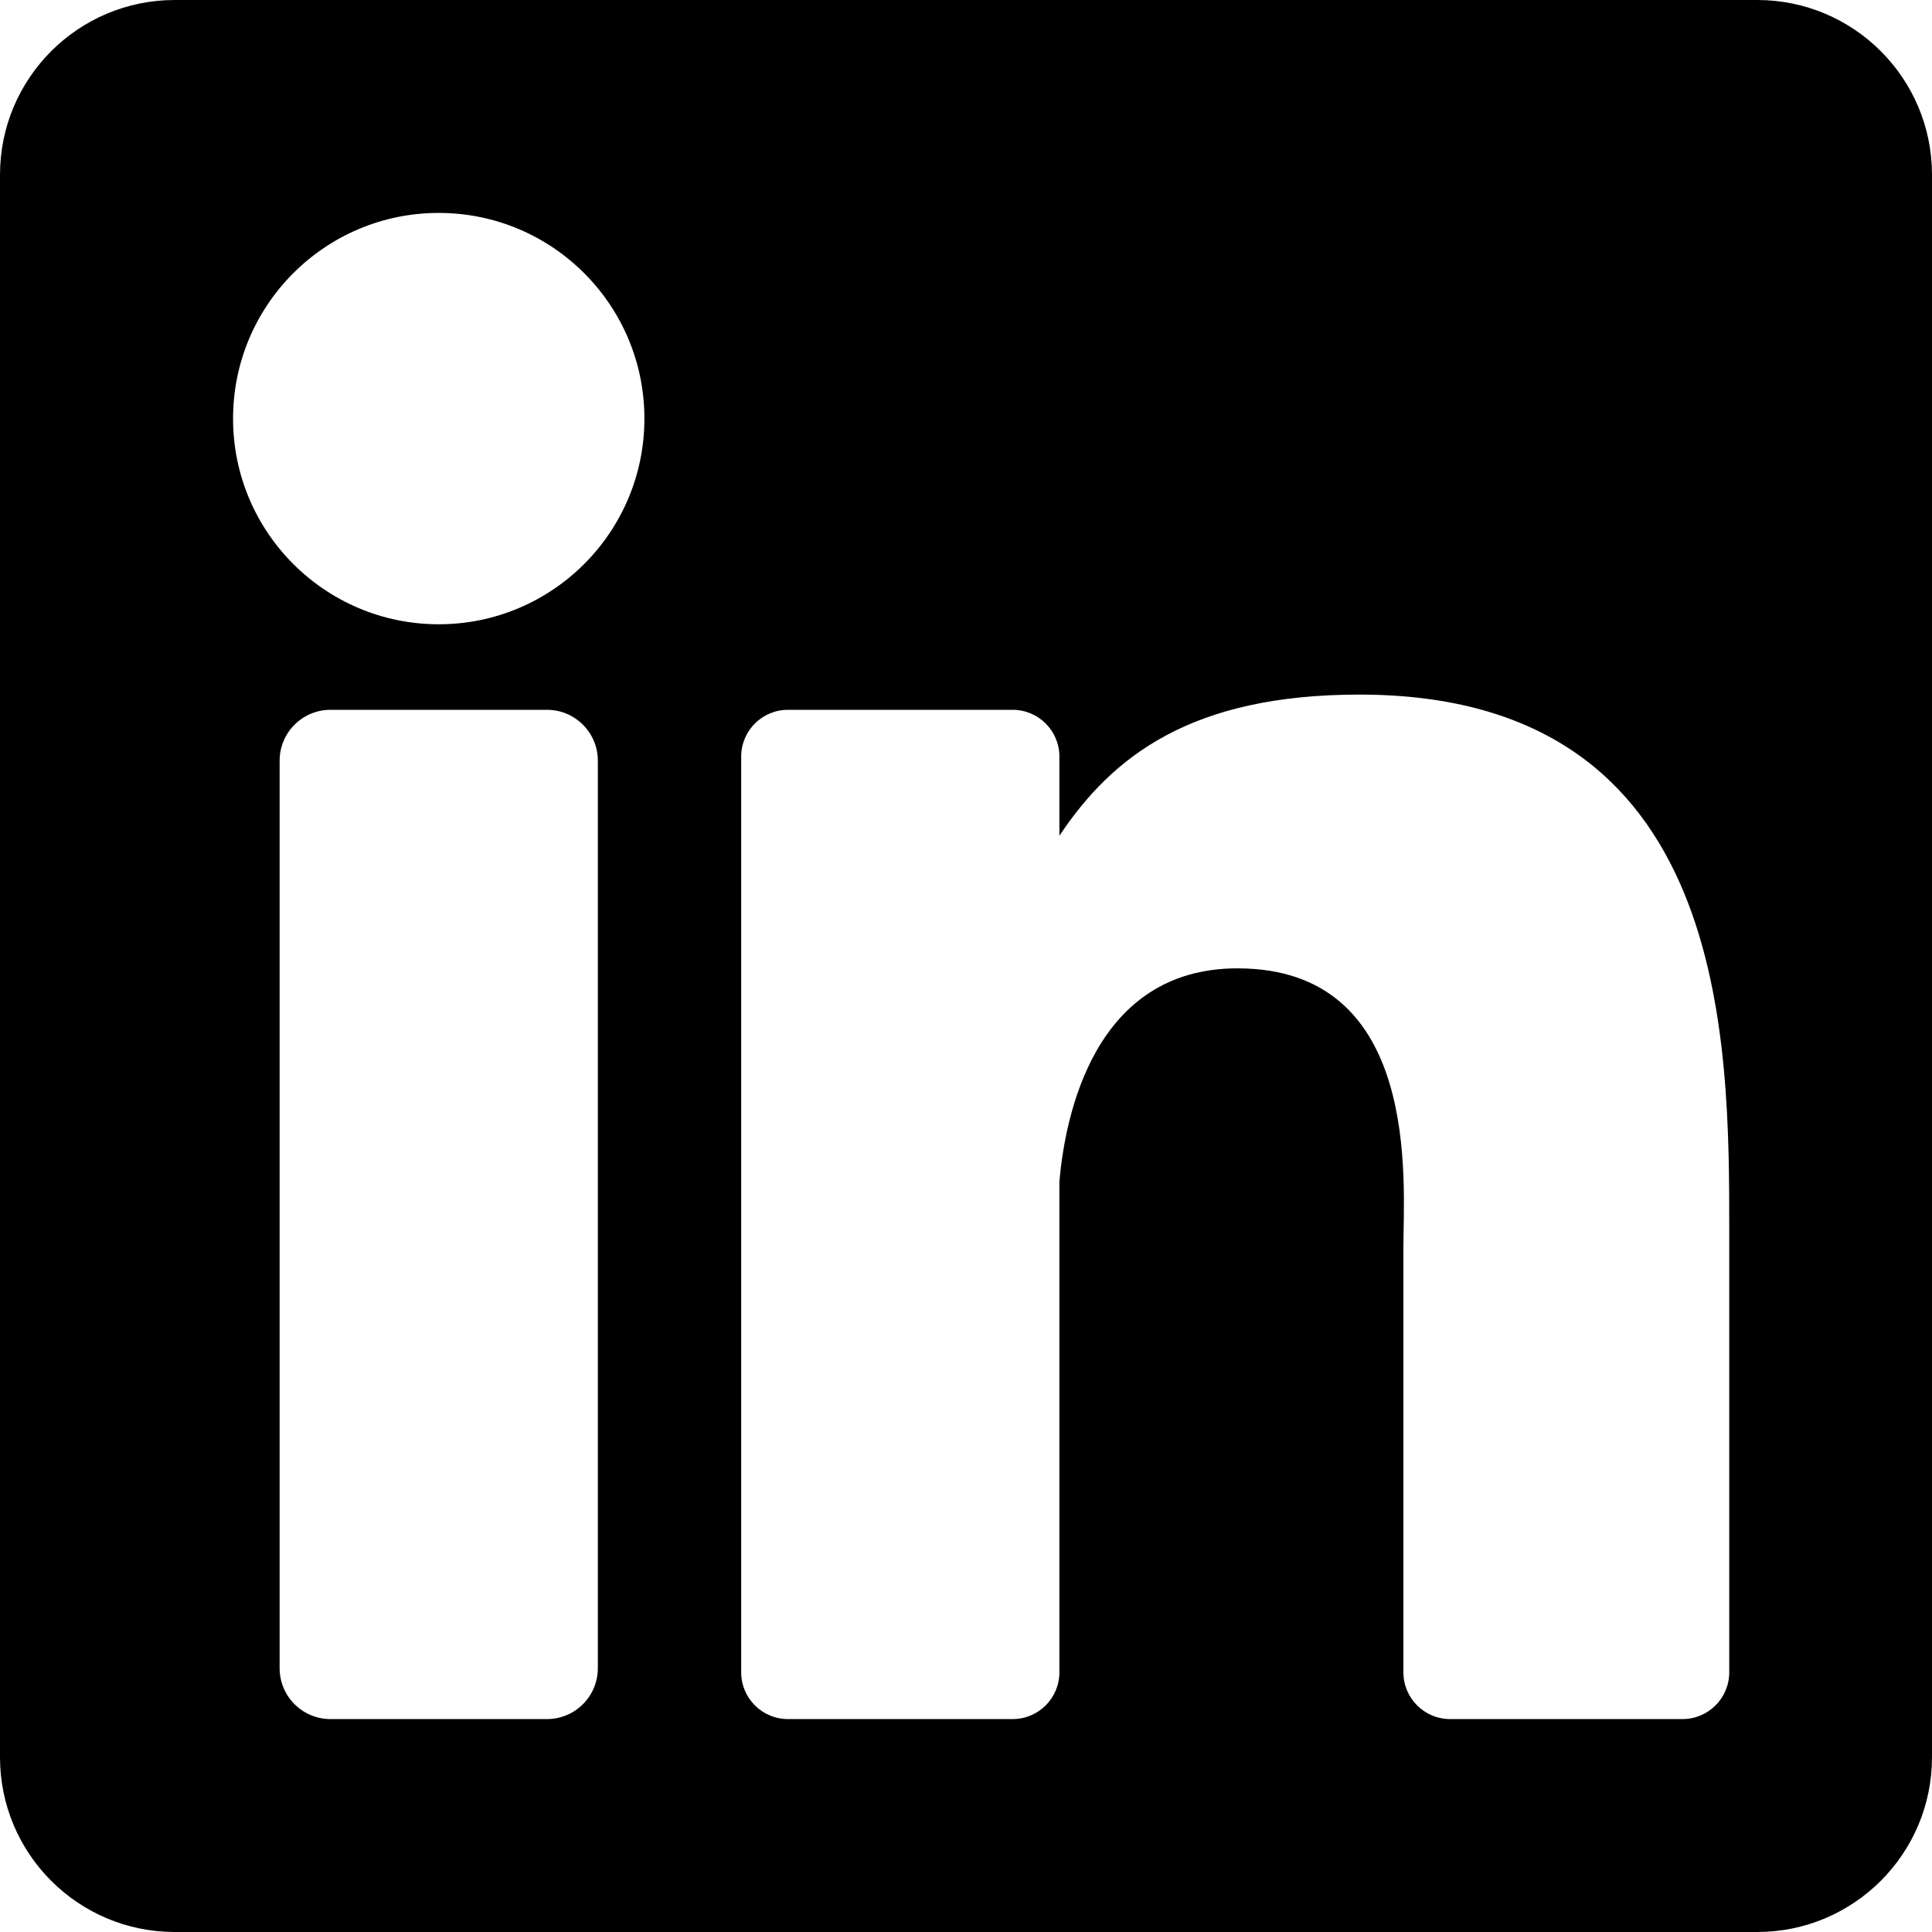
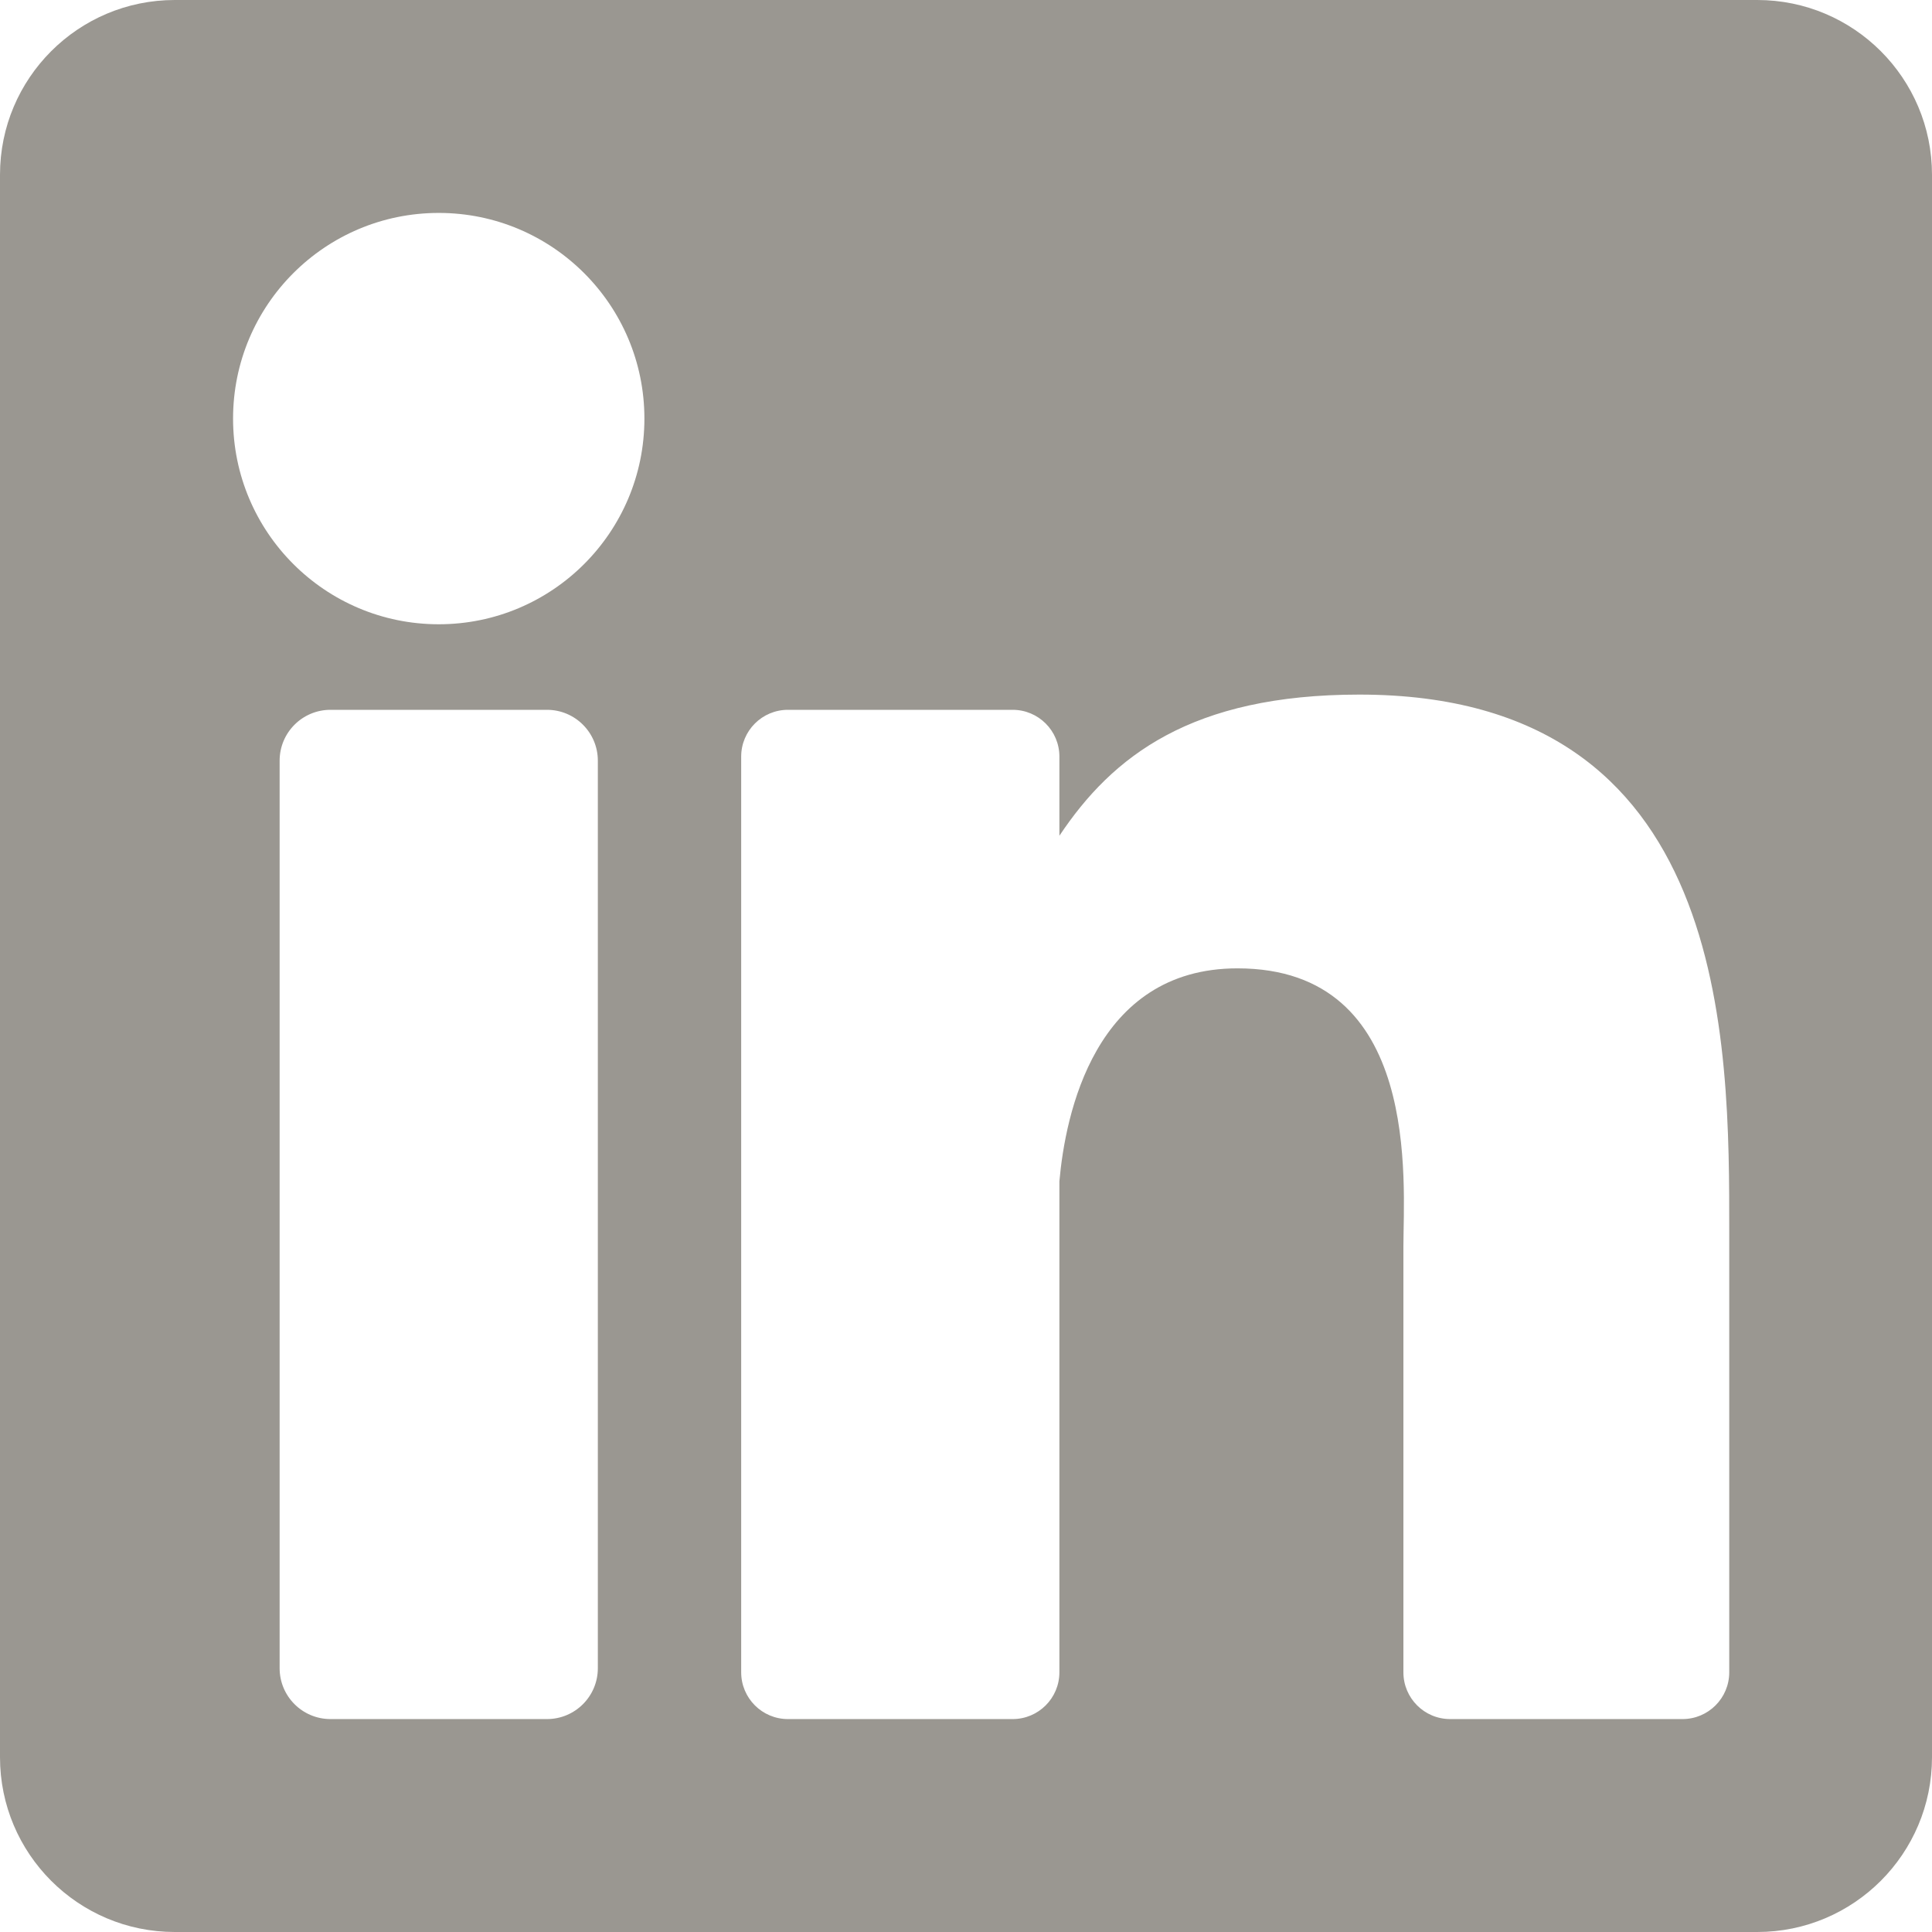
<svg xmlns="http://www.w3.org/2000/svg" height="800px" width="800px" version="1.1" id="Layer_1" viewBox="0 0 382 382" xml:space="preserve">
-   <path style="fill:currentColor;" d="M347.445,0H34.555C15.471,0,0,15.471,0,34.555v312.889C0,366.529,15.471,382,34.555,382h312.889  C366.529,382,382,366.529,382,347.444V34.555C382,15.471,366.529,0,347.445,0z M118.207,329.844c0,5.554-4.502,10.056-10.056,10.056  H65.345c-5.554,0-10.056-4.502-10.056-10.056V150.403c0-5.554,4.502-10.056,10.056-10.056h42.806  c5.554,0,10.056,4.502,10.056,10.056V329.844z M86.748,123.432c-22.459,0-40.666-18.207-40.666-40.666S64.289,42.1,86.748,42.1  s40.666,18.207,40.666,40.666S109.208,123.432,86.748,123.432z M341.91,330.654c0,5.106-4.14,9.246-9.246,9.246H286.73  c-5.106,0-9.246-4.14-9.246-9.246v-84.168c0-12.556,3.683-55.021-32.813-55.021c-28.309,0-34.051,29.066-35.204,42.11v97.079  c0,5.106-4.139,9.246-9.246,9.246h-44.426c-5.106,0-9.246-4.14-9.246-9.246V149.593c0-5.106,4.14-9.246,9.246-9.246h44.426  c5.106,0,9.246,4.14,9.246,9.246v15.655c10.497-15.753,26.097-27.912,59.312-27.912c73.552,0,73.131,68.716,73.131,106.472  L341.91,330.654L341.91,330.654z" />
+   <path style="fill:#9A9791;" d="M347.445,0H34.555C15.471,0,0,15.471,0,34.555v312.889C0,366.529,15.471,382,34.555,382h312.889  C366.529,382,382,366.529,382,347.444V34.555C382,15.471,366.529,0,347.445,0z M118.207,329.844c0,5.554-4.502,10.056-10.056,10.056  H65.345c-5.554,0-10.056-4.502-10.056-10.056V150.403c0-5.554,4.502-10.056,10.056-10.056h42.806  c5.554,0,10.056,4.502,10.056,10.056V329.844z M86.748,123.432c-22.459,0-40.666-18.207-40.666-40.666S64.289,42.1,86.748,42.1  s40.666,18.207,40.666,40.666S109.208,123.432,86.748,123.432z M341.91,330.654c0,5.106-4.14,9.246-9.246,9.246H286.73  c-5.106,0-9.246-4.14-9.246-9.246v-84.168c0-12.556,3.683-55.021-32.813-55.021c-28.309,0-34.051,29.066-35.204,42.11v97.079  c0,5.106-4.139,9.246-9.246,9.246h-44.426c-5.106,0-9.246-4.14-9.246-9.246V149.593c0-5.106,4.14-9.246,9.246-9.246h44.426  c5.106,0,9.246,4.14,9.246,9.246v15.655c10.497-15.753,26.097-27.912,59.312-27.912c73.552,0,73.131,68.716,73.131,106.472  L341.91,330.654L341.91,330.654z" />
</svg>
